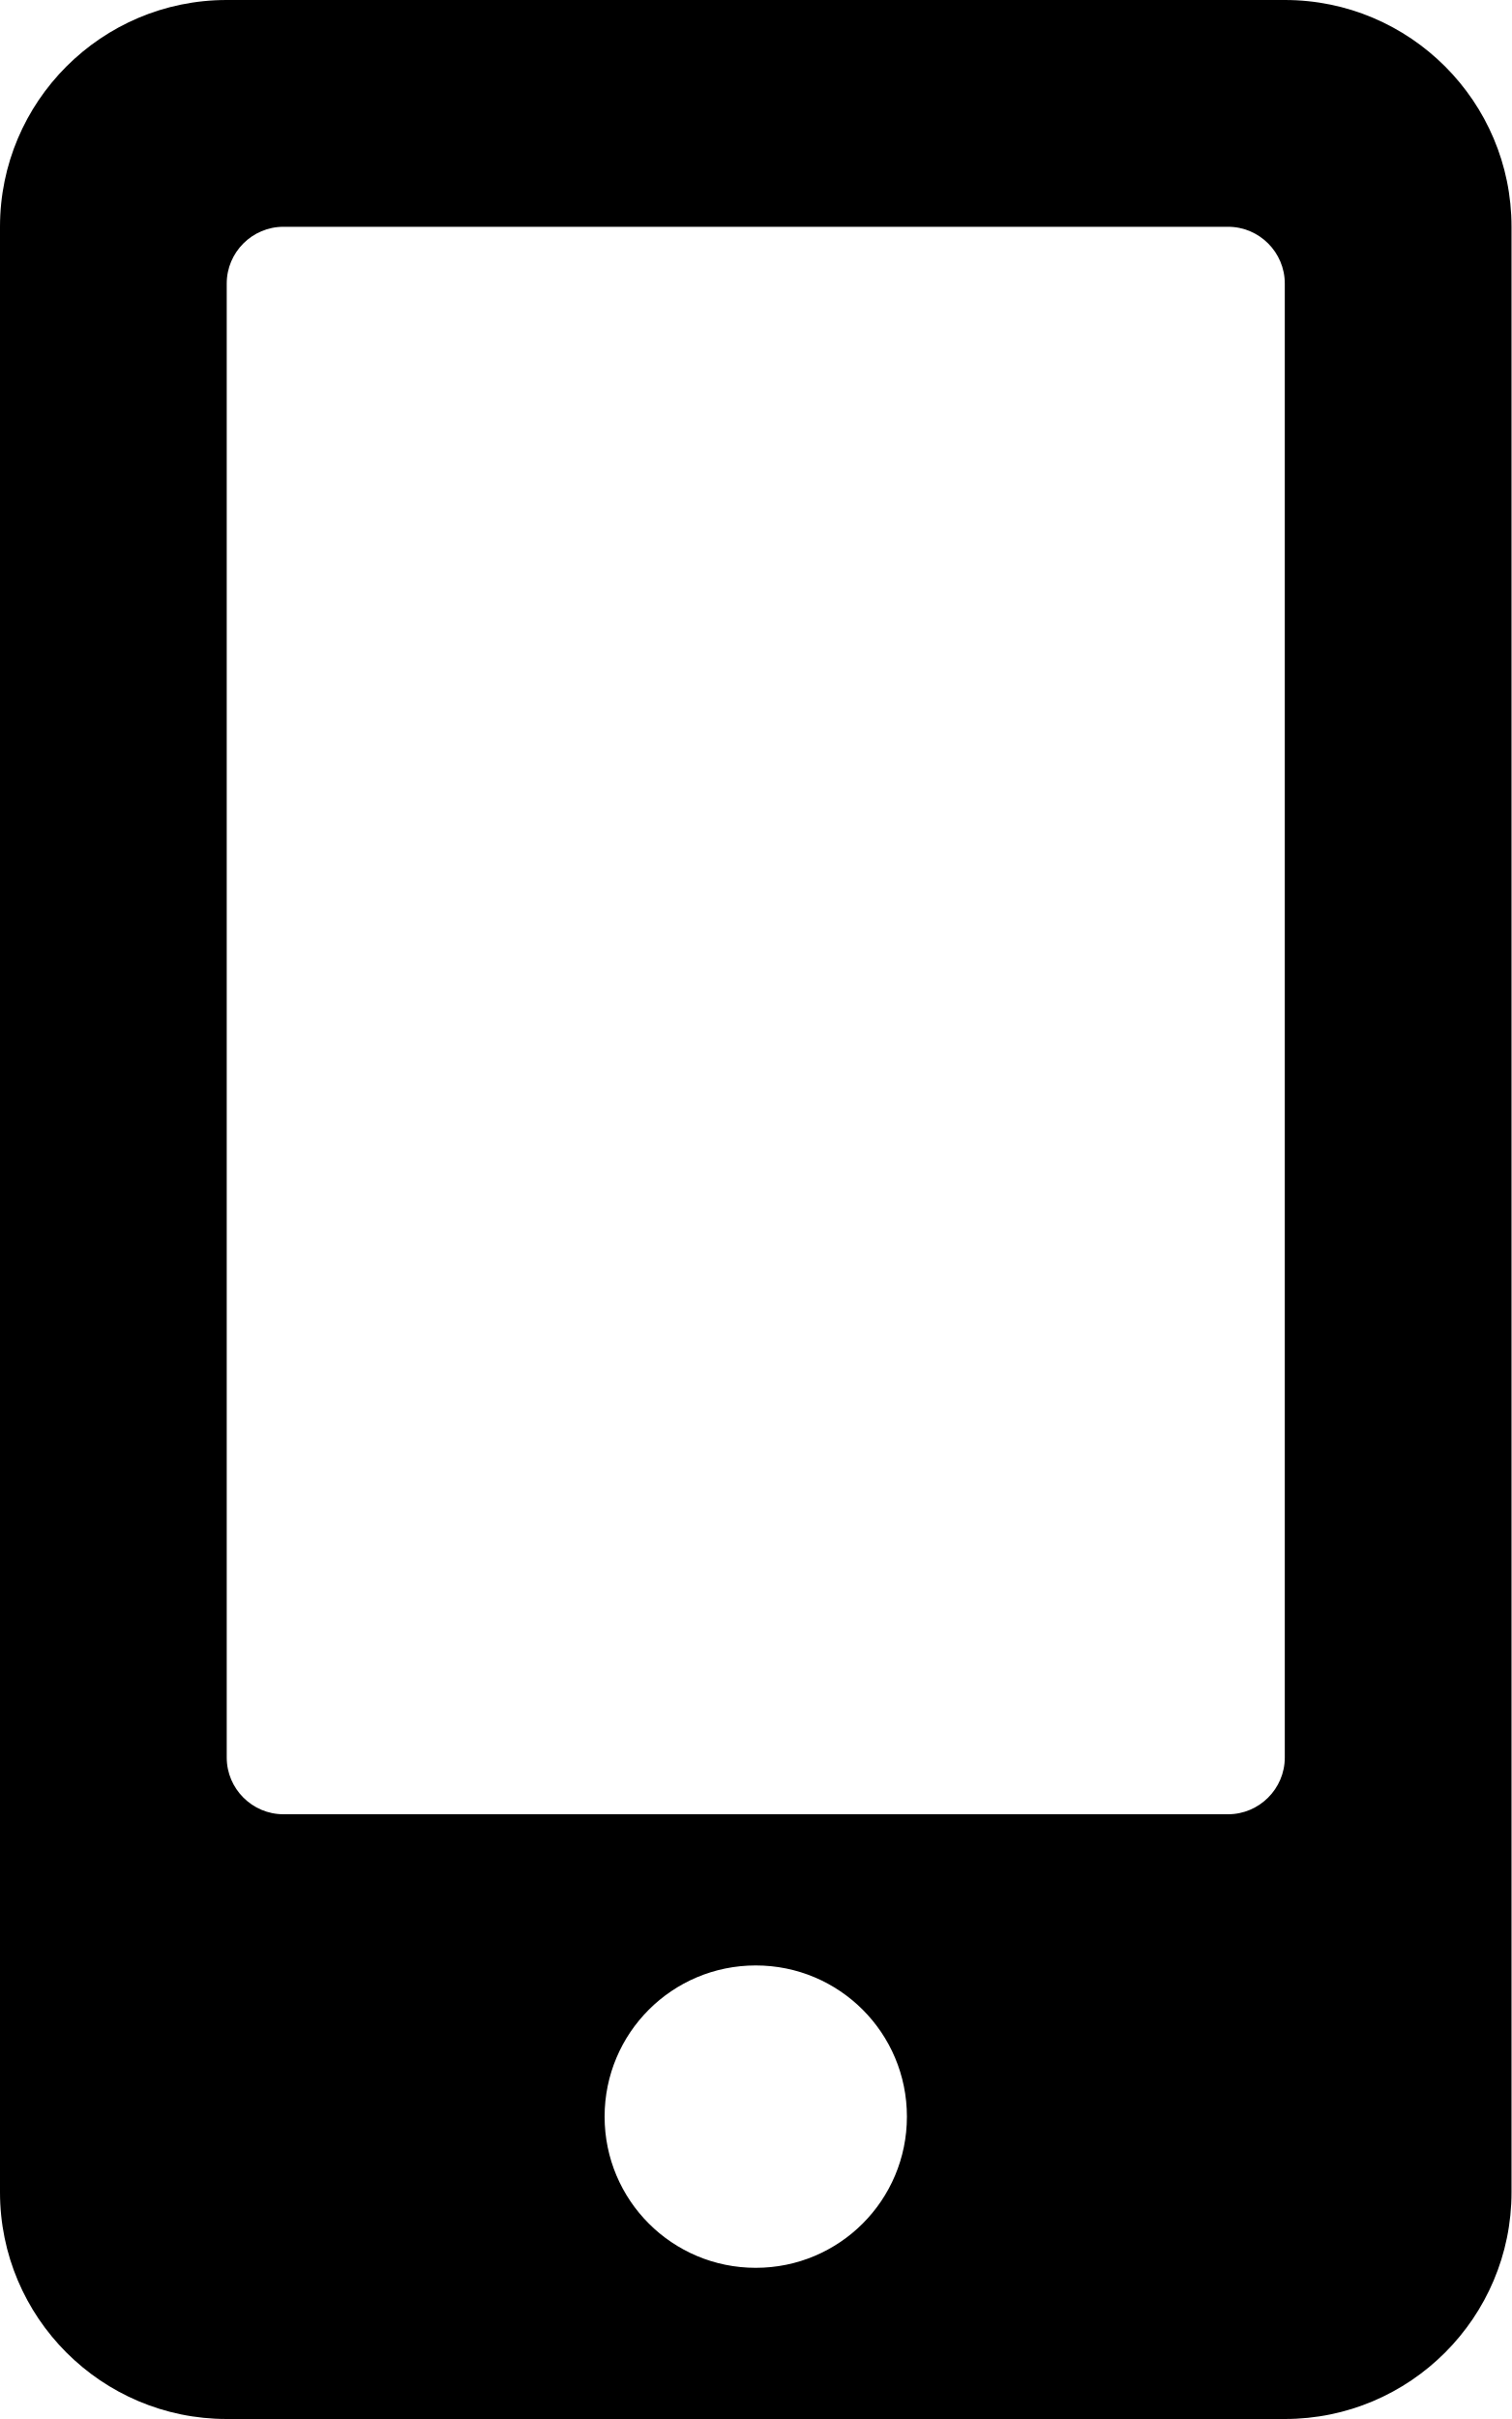
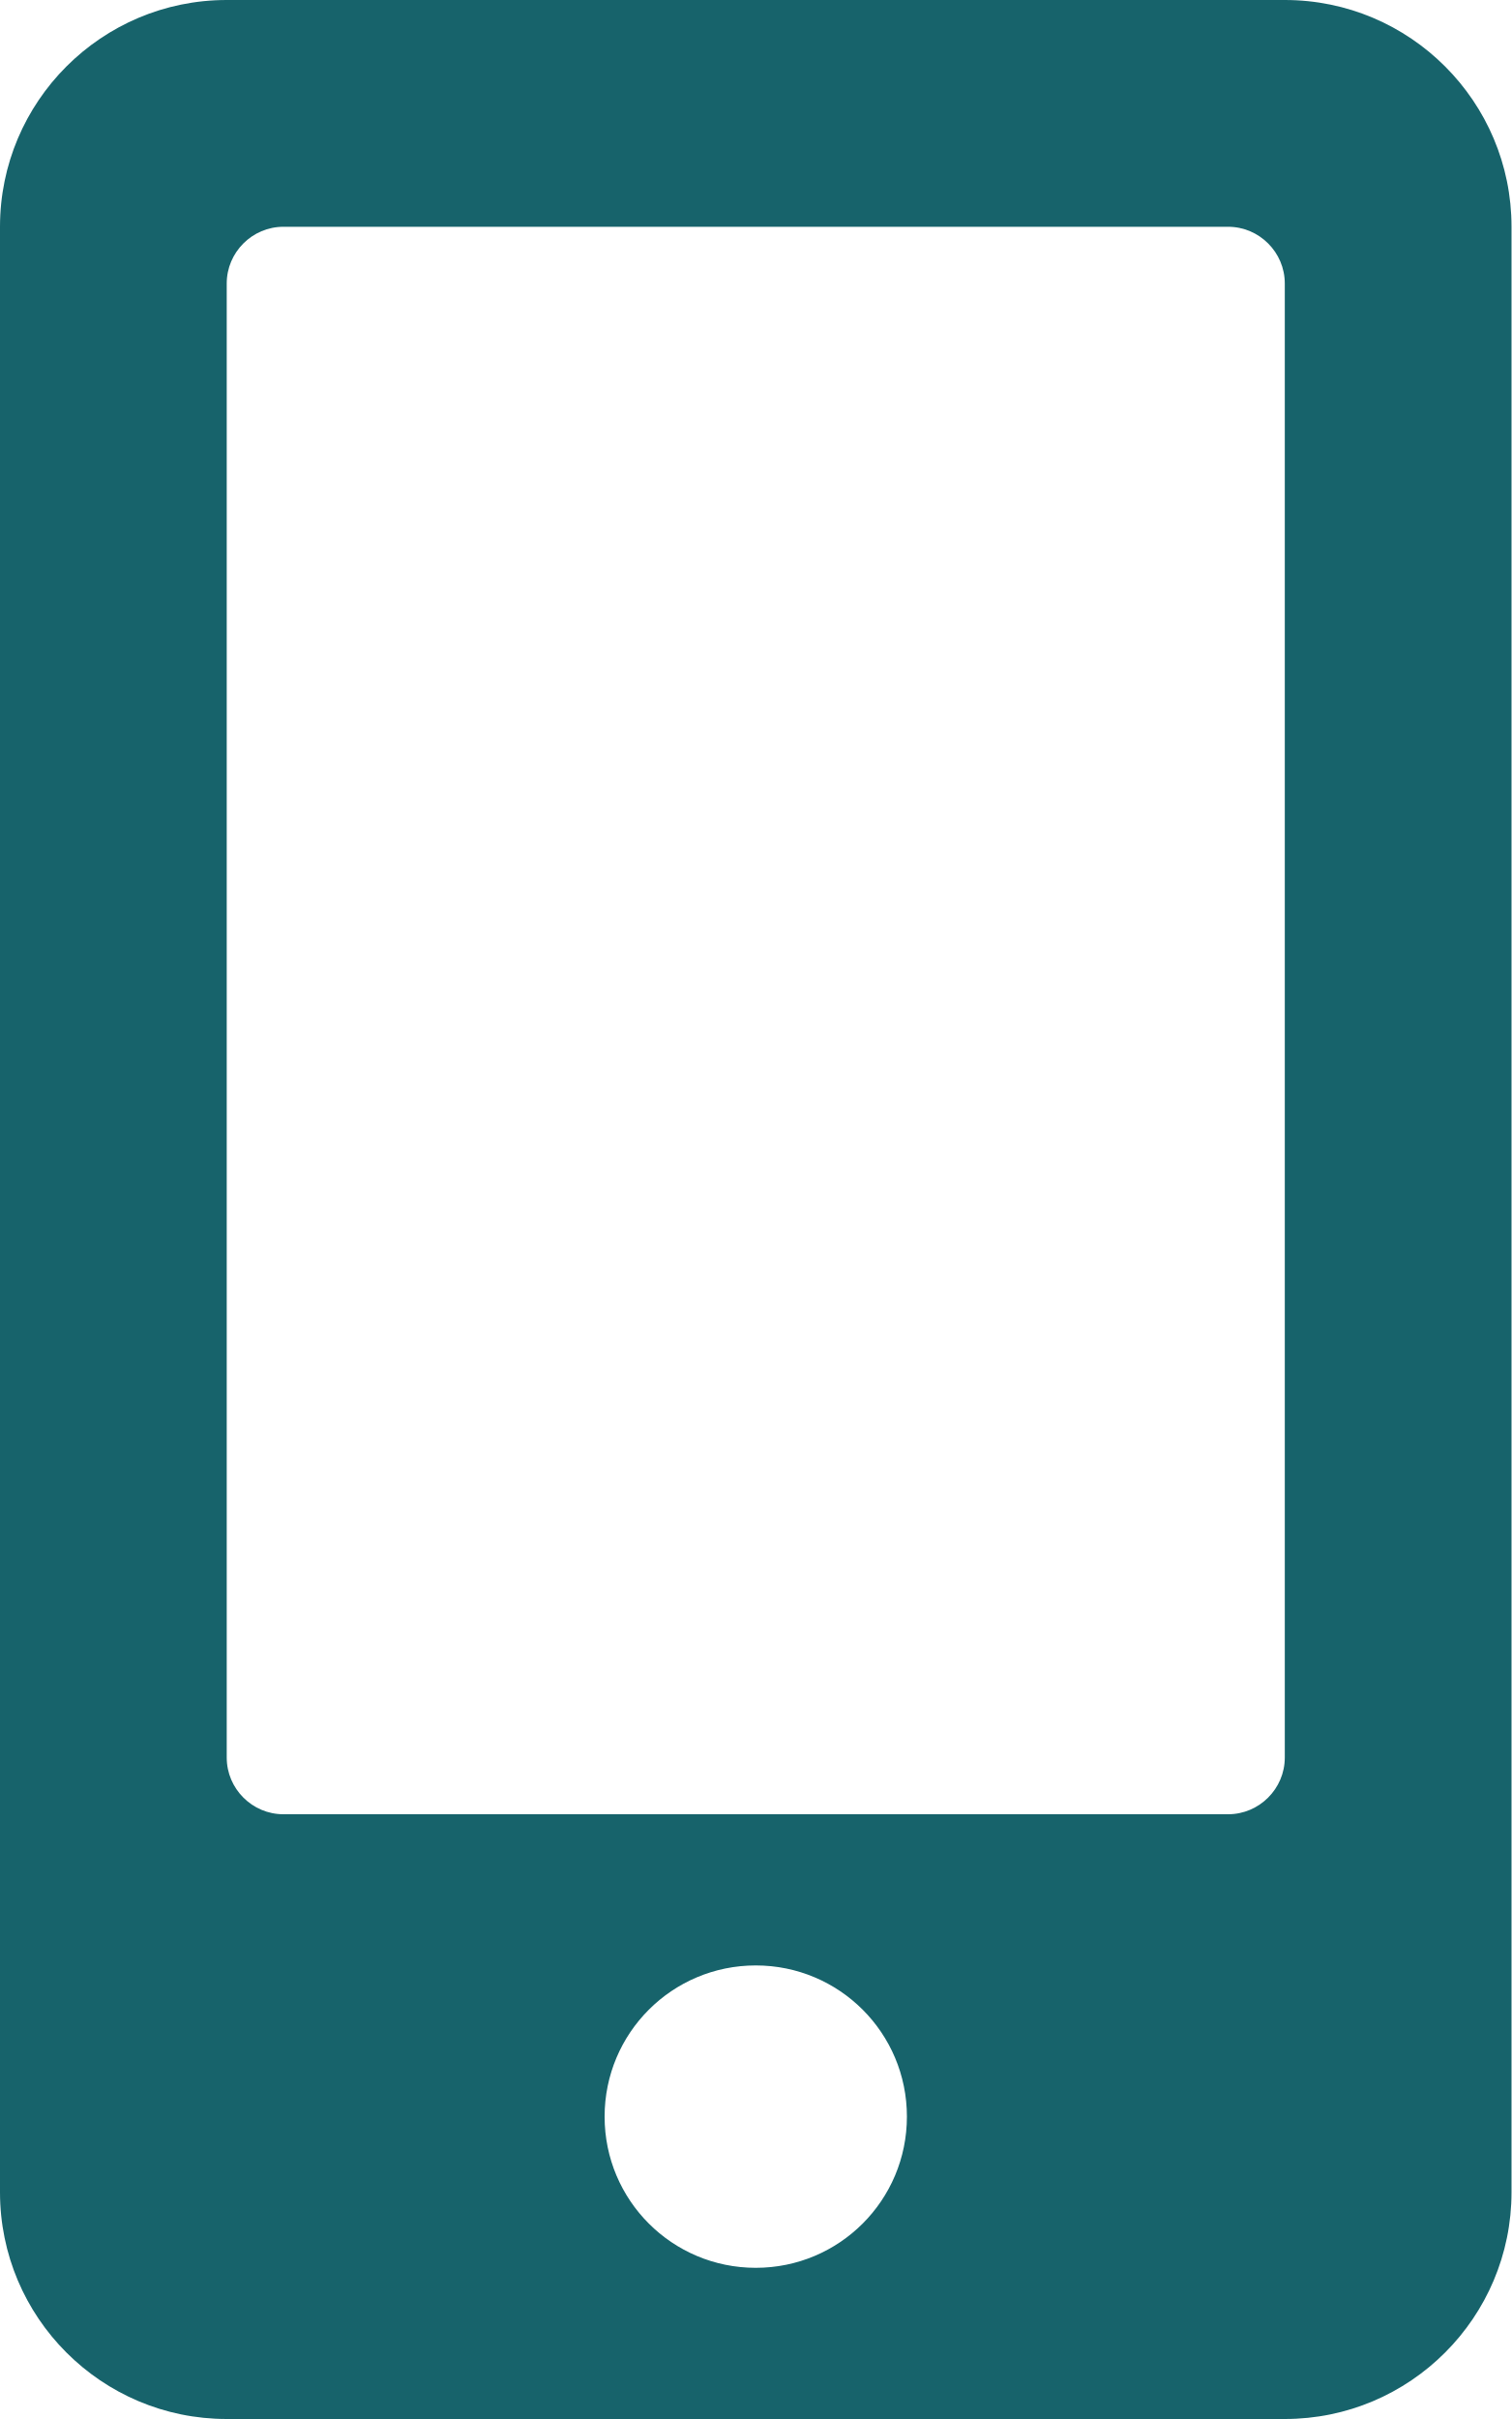
<svg xmlns="http://www.w3.org/2000/svg" width="40" height="64" viewBox="0 0 40 64" fill="none">
-   <path d="M34 0H6C2.688 0 0 2.688 0 6V58C0 61.312 2.688 64 6 64H34C37.312 64 40 61.312 40 58V6C40 2.688 37.312 0 34 0ZM20 60C17.788 60 16 58.212 16 56C16 53.788 17.788 52 20 52C22.212 52 24 53.788 24 56C24 58.212 22.212 60 20 60ZM34 46.5C34 47.325 33.325 48 32.5 48H7.5C6.675 48 6 47.325 6 46.5V7.5C6 6.675 6.675 6 7.5 6H32.5C33.325 6 34 6.675 34 7.5V46.5Z" fill="black" />
+   <path d="M34 0H6C2.688 0 0 2.688 0 6V58C0 61.312 2.688 64 6 64H34C37.312 64 40 61.312 40 58V6C40 2.688 37.312 0 34 0ZM20 60C17.788 60 16 58.212 16 56C16 53.788 17.788 52 20 52C22.212 52 24 53.788 24 56C24 58.212 22.212 60 20 60ZM34 46.5C34 47.325 33.325 48 32.5 48H7.5C6.675 48 6 47.325 6 46.5V7.5C6 6.675 6.675 6 7.5 6H32.5C33.325 6 34 6.675 34 7.5V46.5Z" fill="#17636b" />
</svg>
